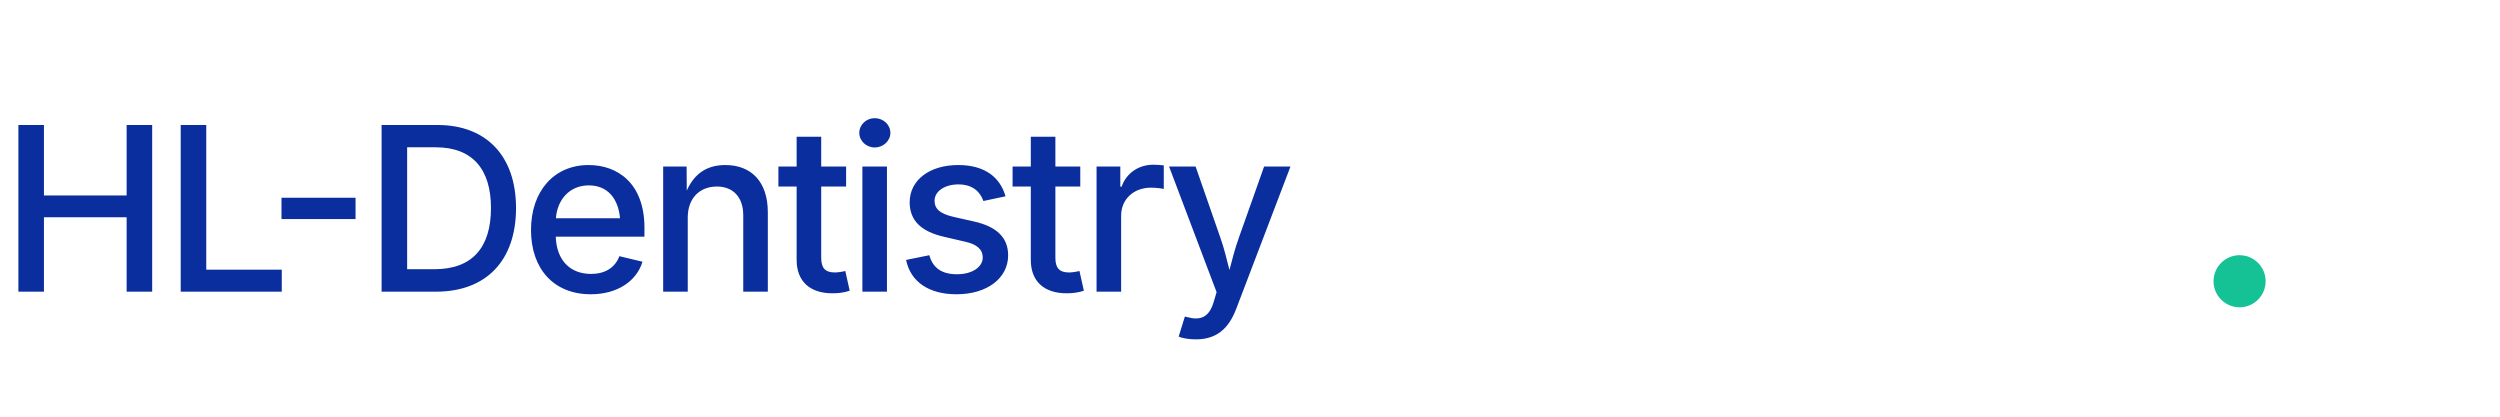
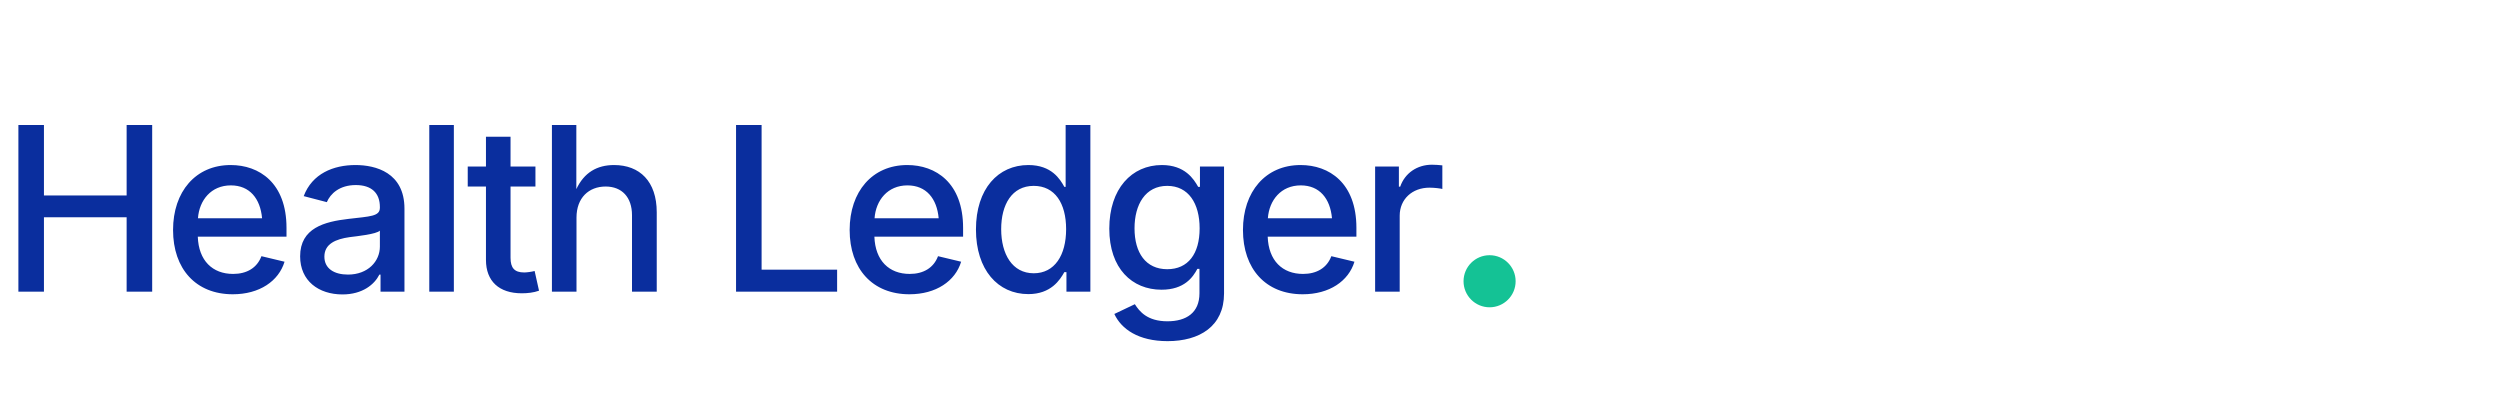
- <svg xmlns="http://www.w3.org/2000/svg" viewBox="0 0 240 40" width="240" height="40" role="img" aria-label="HL-Dentistry">
-   <text x="0" y="28" font-family="Inter, system-ui, -apple-system, 'Segoe UI', Roboto, sans-serif" font-weight="500" font-size="22" letter-spacing="-0.8" fill="#0A2E9E">HL-Dentistry</text>
-   <circle cx="215" cy="27" r="2.5" fill="#14C295" />
+ <svg xmlns="http://www.w3.org/2000/svg" viewBox="0 0 240 40" width="240" height="40" role="img" aria-label="Health Ledger">
+   <text x="0" y="28" font-family="Inter, system-ui, -apple-system, 'Segoe UI', Roboto, sans-serif" font-weight="500" font-size="22" letter-spacing="-0.8" fill="#0A2E9E">Health Ledger</text>
+   <circle cx="143" cy="27" r="2.5" fill="#14C295" />
</svg>
